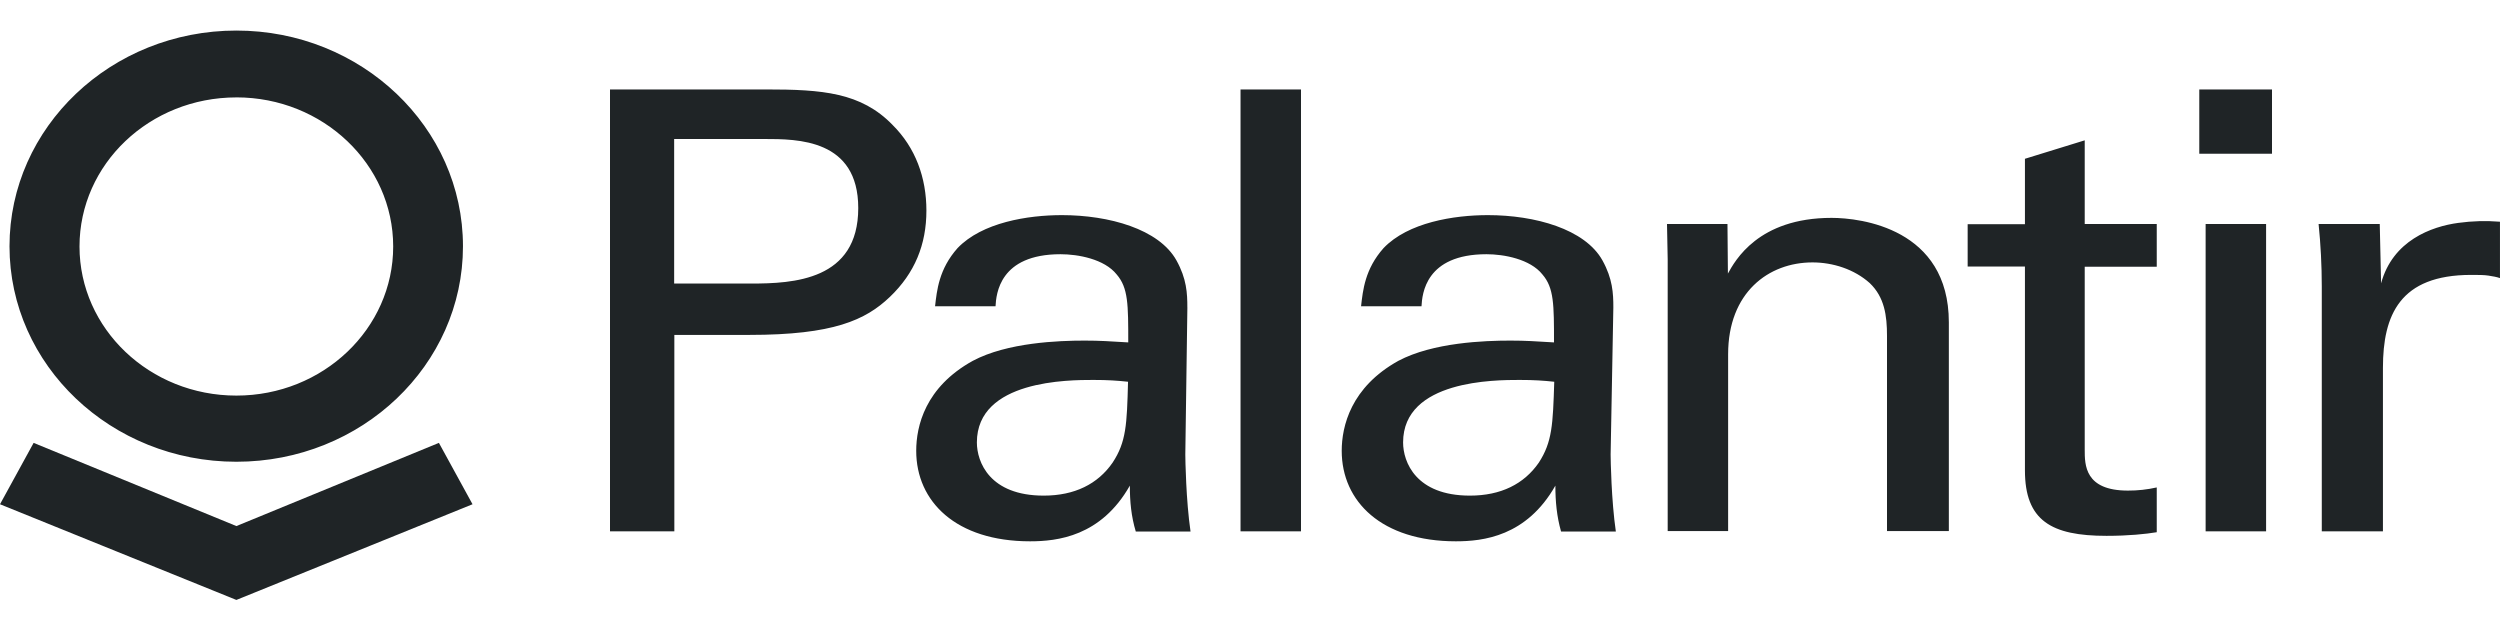
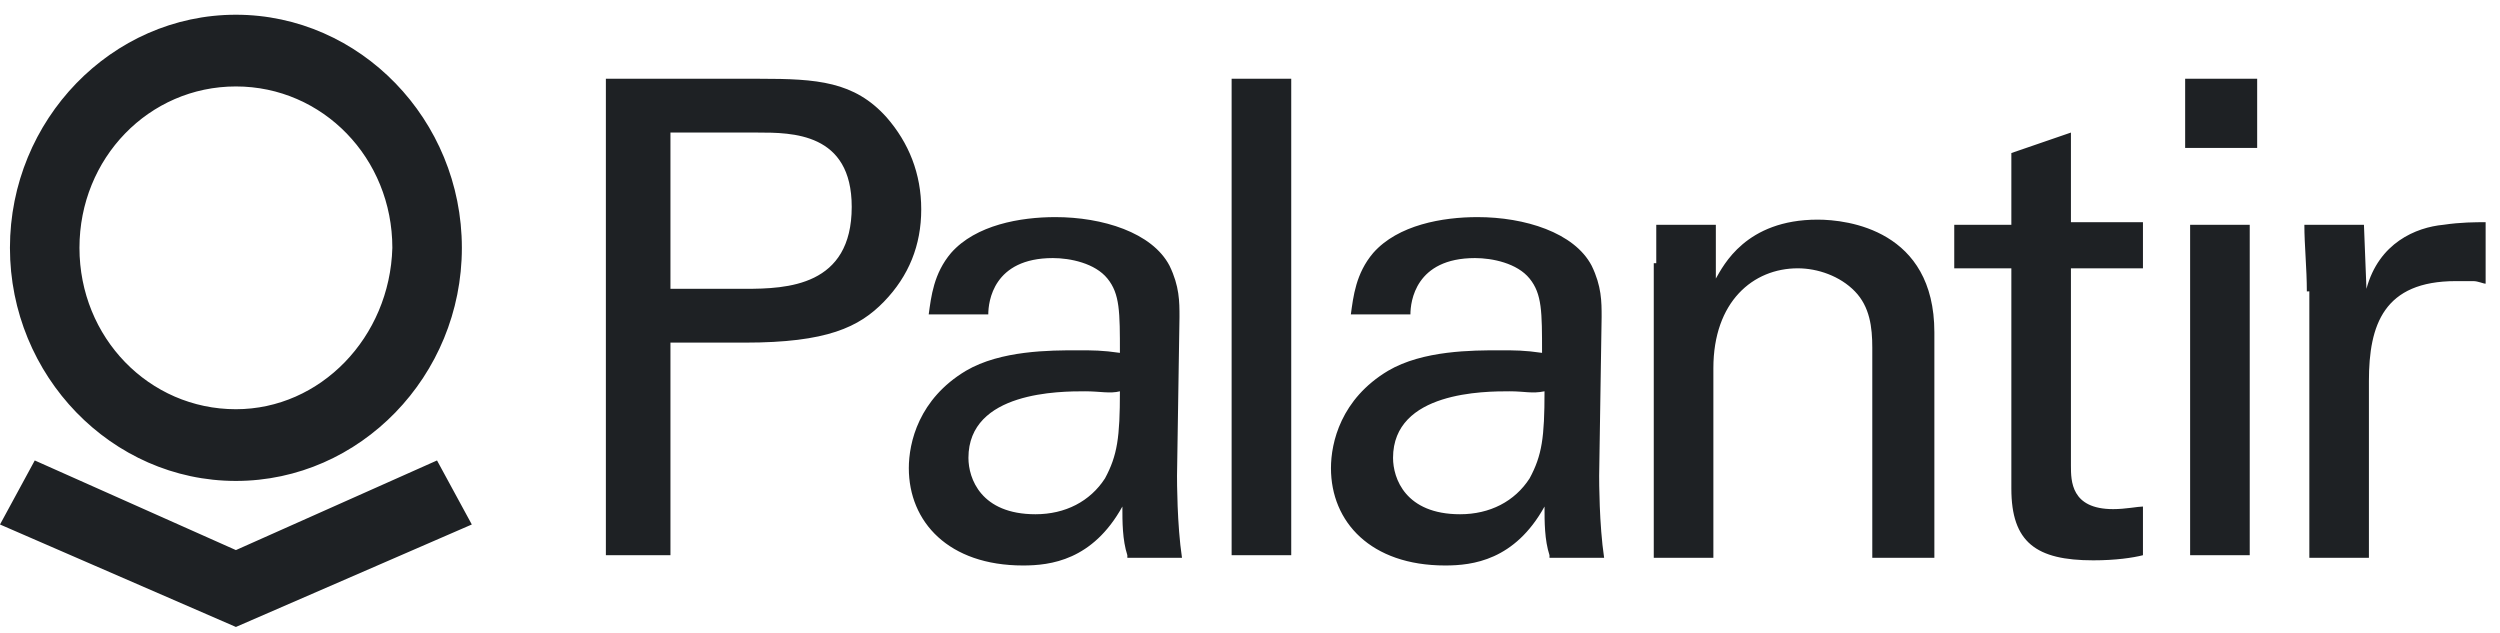
- <svg xmlns="http://www.w3.org/2000/svg" width="80" height="20" fill="none">
-   <path d="M28.562 3.997c-1.01-1.04-2.247-1.135-4.058-1.135H19.52v14.14h2.059v-6.285h2.407c2.677 0 3.71-.473 4.488-1.214.8-.764 1.171-1.68 1.171-2.764 0-1.055-.35-2.015-1.084-2.742zm-4.538 5.077h-2.451V4.448h2.88c1.069 0 3.011 0 3.011 2.21 0 2.314-2.073 2.416-3.44 2.416zm13.971.763c0-.45-.021-.916-.349-1.505-.56-1.004-2.16-1.448-3.665-1.448-1.091 0-2.553.233-3.339 1.055-.596.67-.662 1.353-.72 1.862h1.935c.022-.393.123-1.666 2.08-1.666.56 0 1.404.153 1.797.648.37.429.37.96.37 2.174-.596-.036-.909-.058-1.396-.058-.822 0-2.473.058-3.579.648-1.527.843-1.81 2.094-1.81 2.88 0 1.622 1.272 2.895 3.643 2.895.866 0 2.27-.153 3.193-1.782 0 .509.044.982.19 1.469h1.752c-.145-.997-.167-2.313-.167-2.466l.066-4.706zm-2.392 4.968c-.473.684-1.215 1.055-2.204 1.055-1.731 0-2.139-1.077-2.139-1.702 0-2 2.946-2 3.724-2 .473 0 .764.021 1.113.058-.036 1.374-.058 1.927-.494 2.589zm6.029-11.943h-1.935v14.14h1.935V2.861zm9.995 6.975c0-.45-.022-.916-.349-1.505-.56-1.004-2.16-1.448-3.666-1.448-1.09 0-2.553.233-3.338 1.055-.597.67-.662 1.353-.72 1.862h1.934c.022-.393.124-1.666 2.08-1.666.553 0 1.397.153 1.79.648.37.429.37.96.37 2.174-.596-.036-.908-.058-1.396-.058-.822 0-2.473.058-3.585.648-1.52.843-1.812 2.094-1.812 2.88 0 1.622 1.28 2.895 3.652 2.895.865 0 2.262-.153 3.185-1.782 0 .509.044.982.182 1.469h1.753c-.145-.997-.167-2.313-.167-2.466l.087-4.706zm-2.385 4.968c-.473.684-1.215 1.055-2.204 1.055-1.731 0-2.139-1.077-2.139-1.702 0-2 2.946-2 3.724-2 .473 0 .764.021 1.113.058-.043 1.374-.065 1.927-.494 2.589zm9.368-7.833c-2.35 0-3.091 1.374-3.317 1.782l-.014-1.586h-1.935l.022 1.135v8.691H55.3v-5.658c0-1.979 1.295-2.939 2.699-2.939.654 0 1.338.218 1.833.662.472.451.552 1.04.552 1.688v6.247h1.979v-6.677c0-3.01-2.822-3.345-3.753-3.345zm8.1-2.481l-1.912.59v2.094h-1.833v1.353h1.833v6.524c0 1.608.843 2.095 2.61 2.095.7 0 1.26-.058 1.608-.116v-1.433a4.113 4.113 0 01-.923.101c-1.382 0-1.382-.821-1.382-1.309V8.535h2.305V7.168h-2.305V4.49zm5.994-1.629h-2.327V4.92h2.327V2.862zm-.189 4.306H70.58v9.834h1.935V7.168zm6.153-.036c-.865.116-2.102.567-2.473 1.934l-.043-1.898h-1.957c.066.647.102 1.33.102 2v7.834h1.957v-5.23c0-1.688.538-2.975 2.822-2.975.225 0 .414 0 .553.022.145.022.269.044.37.08V7.095a6.12 6.12 0 00-1.33.037zM7.564 14.776c4.007 0 7.251-3.091 7.251-6.895 0-3.812-3.251-6.903-7.251-6.903C3.556.978.304 4.07.304 7.881c0 3.804 3.252 6.895 7.26 6.895zm0-11.66c2.77 0 5.018 2.139 5.018 4.772 0 2.633-2.247 4.771-5.018 4.771-2.772 0-5.02-2.138-5.02-4.771 0-2.64 2.248-4.771 5.02-4.771z" fill="#1F2426" />
-   <path d="M7.564 16.834l-6.488-2.662L0 16.136l7.564 3.062 7.557-3.062-1.076-1.964-6.48 2.662z" fill="#1F2426" />
+ <svg xmlns="http://www.w3.org/2000/svg" width="83" height="21" viewBox="0 0 83 21" fill="none">
+   <path d="M20.115 2.615H25.227C27.123 2.615 28.36 2.7 29.431 3.891C30.173 4.741 30.585 5.762 30.585 6.952C30.585 8.143 30.173 9.163 29.349 10.014C28.524 10.864 27.453 11.375 24.732 11.375H22.259V18.433H20.115V2.615ZM22.259 9.589H24.732C26.134 9.589 28.277 9.504 28.277 6.867C28.277 4.401 26.299 4.401 25.144 4.401H22.259V9.589ZM37.428 18.433C37.263 17.923 37.263 17.328 37.263 16.817C36.274 18.604 34.872 18.774 33.965 18.774C31.492 18.774 30.173 17.328 30.173 15.542C30.173 14.691 30.503 13.246 32.069 12.31C33.224 11.63 34.872 11.63 35.779 11.63C36.274 11.63 36.603 11.63 37.181 11.715C37.181 10.354 37.181 9.759 36.768 9.249C36.356 8.738 35.532 8.568 34.955 8.568C32.976 8.568 32.811 10.014 32.811 10.439H30.833C30.915 9.844 30.998 9.079 31.575 8.398C32.399 7.463 33.883 7.208 35.037 7.208C36.603 7.208 38.252 7.718 38.829 8.823C39.159 9.504 39.159 10.014 39.159 10.524L39.077 15.797C39.077 15.967 39.077 17.413 39.242 18.519H37.428V18.433ZM36.026 12.991C35.202 12.991 32.152 12.991 32.152 15.202C32.152 15.882 32.564 17.073 34.378 17.073C35.367 17.073 36.191 16.648 36.686 15.882C37.098 15.117 37.181 14.521 37.181 12.991C36.851 13.076 36.521 12.991 36.026 12.991ZM40.89 2.615H42.869V18.433H40.89V2.615ZM51.443 18.433C51.278 17.923 51.278 17.328 51.278 16.817C50.289 18.604 48.887 18.774 47.98 18.774C45.507 18.774 44.188 17.328 44.188 15.542C44.188 14.691 44.518 13.246 46.084 12.31C47.238 11.63 48.887 11.63 49.794 11.63C50.289 11.63 50.618 11.63 51.196 11.715C51.196 10.354 51.196 9.759 50.783 9.249C50.371 8.738 49.547 8.568 48.97 8.568C46.991 8.568 46.826 10.014 46.826 10.439H44.848C44.93 9.844 45.012 9.079 45.59 8.398C46.414 7.463 47.898 7.208 49.052 7.208C50.618 7.208 52.267 7.718 52.844 8.823C53.174 9.504 53.174 10.014 53.174 10.524L53.092 15.797C53.092 15.967 53.092 17.413 53.257 18.519H51.443V18.433ZM50.124 12.991C49.299 12.991 46.249 12.991 46.249 15.202C46.249 15.882 46.661 17.073 48.475 17.073C49.464 17.073 50.289 16.648 50.783 15.882C51.196 15.117 51.278 14.521 51.278 12.991C50.866 13.076 50.618 12.991 50.124 12.991ZM54.988 8.738V7.463H56.966V9.248C57.214 8.823 57.956 7.292 60.346 7.292C61.336 7.292 64.221 7.633 64.221 11.034V18.518H62.16V11.545C62.16 10.864 62.078 10.184 61.583 9.674C61.088 9.163 60.346 8.908 59.687 8.908C58.203 8.908 56.884 10.014 56.884 12.225V18.518H54.905V8.738H54.988ZM64.881 7.463H66.777V5.081L68.755 4.401V7.377H71.146V8.908H68.755V15.457C68.755 15.967 68.755 16.903 70.157 16.903C70.569 16.903 70.981 16.817 71.146 16.817V18.433C70.816 18.518 70.239 18.603 69.497 18.603C67.601 18.603 66.777 18.008 66.777 16.222V8.908H64.881V7.463ZM72.547 2.615H74.938V4.911H72.547V2.615ZM72.712 7.463H74.691V18.433H72.712V7.463ZM76.587 9.674C76.587 8.908 76.505 8.143 76.505 7.463H78.483L78.566 9.589C78.978 8.058 80.215 7.548 81.121 7.463C81.698 7.377 82.193 7.377 82.523 7.377V9.418C82.44 9.418 82.275 9.333 82.111 9.333C81.946 9.333 81.781 9.333 81.534 9.333C79.143 9.333 78.648 10.779 78.648 12.65V18.518H76.67V9.673L76.587 9.674ZM7.832 0.489C3.71 0.489 0.33 3.976 0.33 8.228C0.33 12.48 3.71 15.967 7.832 15.967C11.954 15.967 15.334 12.48 15.334 8.228C15.334 3.976 11.954 0.489 7.832 0.489ZM7.832 13.586C4.946 13.586 2.638 11.204 2.638 8.228C2.638 5.251 4.946 2.87 7.832 2.87C10.717 2.87 13.026 5.251 13.026 8.228C12.943 11.204 10.635 13.586 7.832 13.586ZM14.509 15.287L7.832 18.263L1.154 15.287L0 17.413L7.832 20.815L15.664 17.413L14.509 15.287Z" fill="#1E2124" />
</svg>
